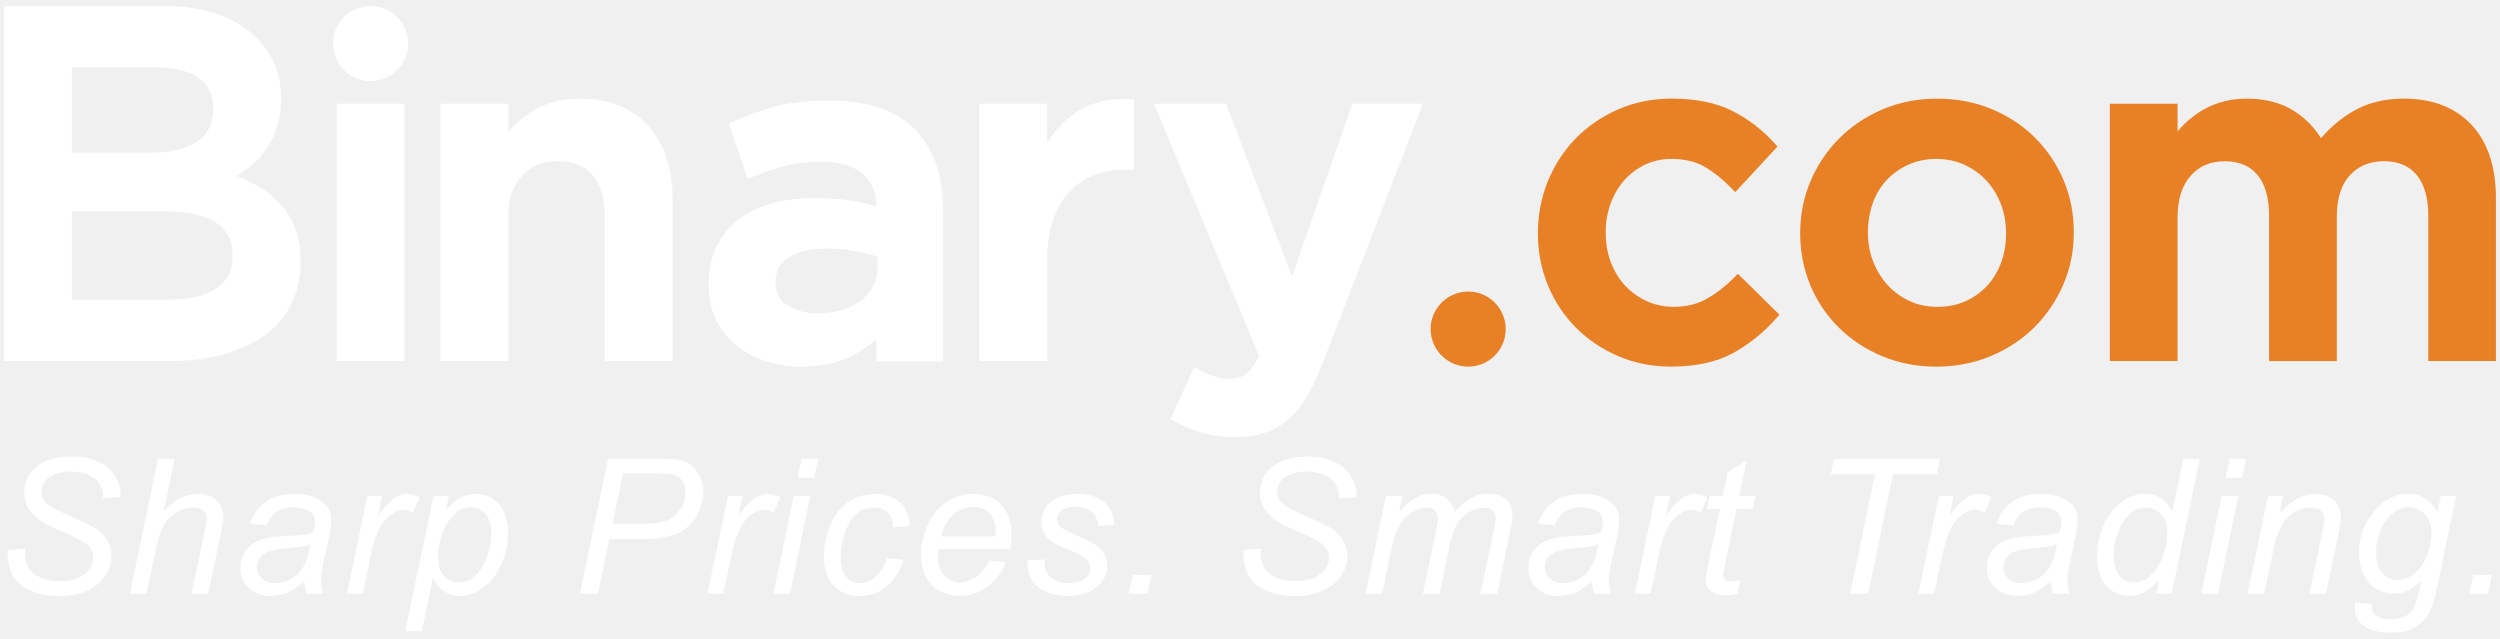
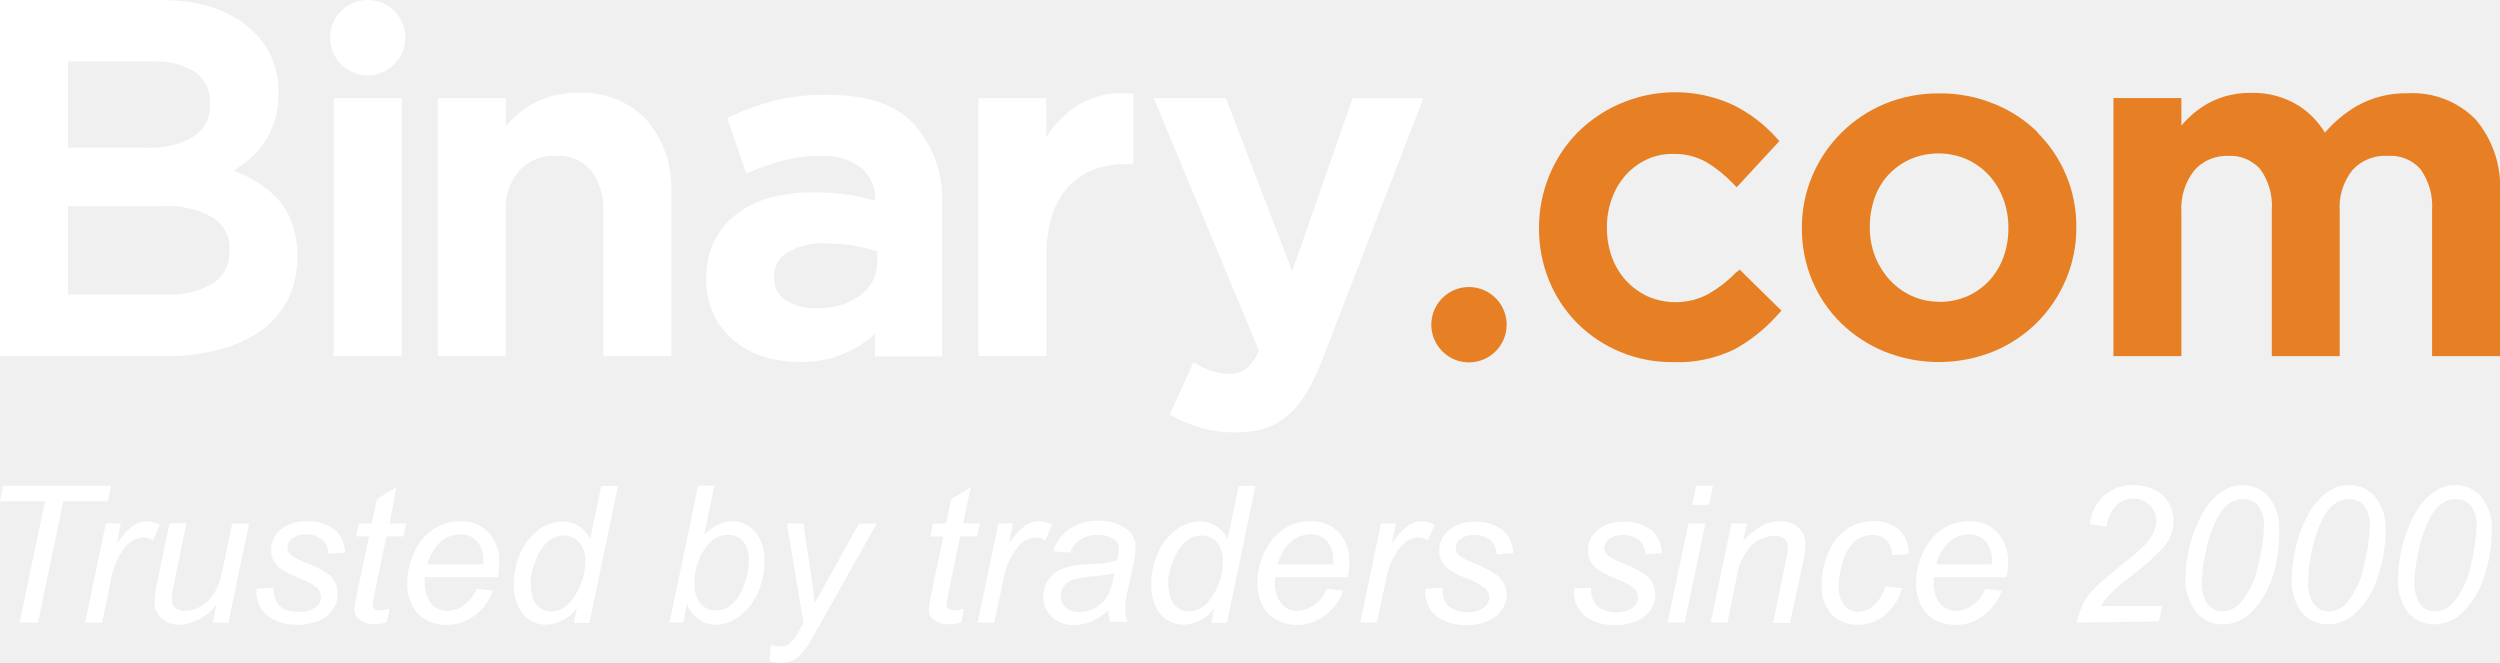
- <svg xmlns="http://www.w3.org/2000/svg" width="180" height="46" viewBox="0 0 180 46">
-   <path fill="#fff" d="M41.74 7.102c-.73 0-1.4.092-1.98.274-.575.178-1.115.425-1.603.738-.48.312-.915.67-1.277 1.063-.098.1-.19.207-.285.313V7.47h-4.877v18.523h4.877v-10.38c0-1.276.336-2.274.994-2.968.66-.696 1.508-1.035 2.58-1.035 1.095 0 1.91.324 2.49.99.586.672.887 1.664.887 2.945v10.447h4.88v-11.68c0-2.17-.59-3.93-1.745-5.23-1.16-1.313-2.825-1.98-4.943-1.98zM59.717 7.237c-1.486 0-2.773.14-3.828.413-1.048.275-2.088.645-3.086 1.098l-.324.148 1.354 3.985.386-.156c.783-.327 1.57-.592 2.33-.79.75-.194 1.623-.29 2.596-.29 1.3 0 2.308.294 2.984.88.63.544.955 1.31.99 2.34-.557-.16-1.13-.295-1.713-.398-.766-.135-1.71-.205-2.805-.205-1.06 0-2.057.122-2.97.366-.93.246-1.743.63-2.42 1.142-.686.516-1.228 1.173-1.61 1.952-.383.78-.576 1.703-.576 2.743v.067c0 .953.19 1.81.562 2.545.364.73.866 1.354 1.48 1.842.606.486 1.324.86 2.128 1.11.795.244 1.647.37 2.537.37 1.4 0 2.613-.262 3.604-.78.66-.35 1.247-.75 1.75-1.204v1.613H67.9V15.12c0-2.47-.682-4.422-2.027-5.8-1.344-1.384-3.414-2.083-6.156-2.083zm-.84 15.326c-.88 0-1.63-.204-2.224-.606-.545-.374-.815-.906-.815-1.626v-.067c0-.724.295-1.276.902-1.697.65-.444 1.58-.67 2.773-.67.756 0 1.485.065 2.16.192.57.11 1.082.244 1.516.394v.74c0 .496-.105.95-.308 1.35-.207.403-.51.758-.88 1.046-.392.295-.854.53-1.38.697-.53.164-1.118.248-1.746.248zM93.026 19.902L88.27 7.47h-5.182l7.555 18.13c-.29.637-.59 1.08-.893 1.308-.314.244-.71.36-1.21.36-.384 0-.755-.06-1.108-.17-.373-.114-.736-.27-1.096-.46l-.36-.192-1.702 3.733.32.17c.643.348 1.318.624 2.012.824.693.196 1.494.298 2.375.298.75 0 1.435-.096 2.032-.286.604-.195 1.17-.508 1.677-.928.5-.42.958-.966 1.36-1.628.39-.644.77-1.444 1.14-2.38l7.26-18.78h-5.077l-4.347 12.432z" />
-   <path fill="#E88126" d="M124.86 19.985c-.62.623-1.29 1.14-1.984 1.533-.662.38-1.455.572-2.346.572-.723 0-1.39-.14-1.988-.418-.596-.28-1.123-.662-1.56-1.135-.433-.477-.772-1.044-1.015-1.69-.238-.645-.357-1.348-.357-2.083v-.068c0-.71.12-1.396.357-2.047.242-.647.572-1.21.988-1.676.414-.462.914-.838 1.492-1.12.57-.27 1.2-.412 1.88-.412.956 0 1.765.19 2.407.566.674.396 1.314.912 1.918 1.532l.287.295 3.04-3.282-.24-.265c-.854-.95-1.875-1.725-3.02-2.305-1.158-.586-2.63-.883-4.36-.883-1.372 0-2.657.262-3.837.77-1.172.512-2.203 1.215-3.057 2.084-.855.872-1.535 1.914-2.016 3.086-.475 1.17-.72 2.426-.72 3.723v.07c0 1.3.245 2.547.72 3.71.482 1.163 1.16 2.188 2.016 3.05.86.86 1.88 1.55 3.043 2.047 1.16.502 2.448.756 3.815.756 1.78 0 3.285-.33 4.457-.972 1.152-.637 2.197-1.473 3.092-2.487l.252-.275-2.998-2.95-.268.273zM146.528 9.923c-.87-.874-1.924-1.57-3.12-2.067-1.188-.5-2.52-.754-3.93-.754-1.413 0-2.733.262-3.93.77-1.2.512-2.243 1.21-3.114 2.084-.873.87-1.566 1.9-2.066 3.06-.498 1.165-.754 2.427-.754 3.75v.07c0 1.3.248 2.548.732 3.71.492 1.162 1.182 2.19 2.06 3.05.868.86 1.915 1.55 3.112 2.05 1.193.498 2.504.752 3.893.752 1.41 0 2.745-.26 3.954-.772 1.207-.508 2.256-1.208 3.13-2.08.868-.872 1.565-1.9 2.065-3.063.503-1.163.753-2.414.753-3.717v-.068c0-1.32-.25-2.578-.736-3.73-.486-1.15-1.176-2.175-2.05-3.045zm-7.05 12.168c-.718 0-1.39-.138-1.99-.417s-1.136-.666-1.58-1.15c-.44-.49-.796-1.06-1.04-1.697-.25-.635-.377-1.326-.377-2.06v-.07c0-.712.118-1.402.345-2.052.227-.64.56-1.2.988-1.663.43-.463.957-.84 1.564-1.118.602-.278 1.28-.42 2.023-.42.744 0 1.426.142 2.027.42.61.278 1.14.66 1.584 1.138.44.475.794 1.045 1.038 1.69.248.648.375 1.345.375 2.075v.07c0 .71-.113 1.396-.342 2.036-.23.63-.56 1.193-.99 1.67-.433.47-.956.852-1.56 1.133-.605.28-1.297.418-2.06.418zM177.95 8.988c-1.166-1.25-2.81-1.887-4.87-1.887-1.41 0-2.645.31-3.68.92-.856.504-1.62 1.152-2.29 1.93-.477-.772-1.098-1.417-1.877-1.92-.938-.614-2.098-.93-3.443-.93-.7 0-1.357.093-1.938.275-.582.178-1.115.43-1.578.745-.457.31-.87.657-1.223 1.037-.093.098-.177.197-.265.296V7.47h-4.877v18.523h4.877V15.646c0-1.28.316-2.287.943-2.994.62-.7 1.422-1.04 2.45-1.04 1.024 0 1.794.316 2.345.968.563.66.848 1.648.848 2.935v10.48h4.878v-10.38c0-1.323.316-2.335.95-3.003.628-.676 1.425-1.002 2.444-1.002 1.02 0 1.793.317 2.342.97.56.66.85 1.66.85 2.966v10.447h4.87V14.277c.002-2.264-.586-4.043-1.754-5.29z" />
-   <g fill="#fff">
-     <path d="M24.24 7.47h4.88v18.523h-4.88z" />
-     <circle cx="26.68" cy="3.138" r="2.703" />
-   </g>
-   <path fill="#E88126" d="M108.41 23.696c0-1.494-1.21-2.703-2.696-2.703-1.496 0-2.71 1.21-2.71 2.703 0 1.488 1.214 2.7 2.71 2.7 1.486 0 2.697-1.21 2.697-2.7z" />
-   <path fill="#fff" d="M20.19 14.685c-.452-.493-1.005-.924-1.624-1.285-.388-.222-.813-.43-1.256-.62l-.273-.112.247-.16c.21-.136.424-.284.63-.447.456-.346.855-.756 1.19-1.215.334-.46.608-1 .816-1.605.21-.607.317-1.313.317-2.105v-.07c0-1.71-.593-3.167-1.762-4.333C16.962 1.208 14.7.438 11.765.438H.293v25.558h11.83c1.4 0 2.694-.152 3.85-.457 1.17-.305 2.184-.757 3.013-1.342.84-.597 1.497-1.35 1.958-2.24.454-.892.692-1.933.692-3.09v-.07c0-.886-.127-1.67-.378-2.34-.247-.678-.605-1.273-1.068-1.773zM5.175 10.832V4.853H11.23c1.357 0 2.403.262 3.104.787.687.513 1.02 1.212 1.02 2.14v.07c0 1.062-.38 1.826-1.165 2.34-.81.534-1.914.8-3.287.8H5.175v-.158zm11.578 7.57c0 1.06-.388 1.833-1.176 2.36-.807.54-1.95.814-3.385.814H5.175v-6.354h6.695c1.67 0 2.926.284 3.724.835.776.535 1.16 1.28 1.16 2.273v.072zM81.3 7.136c-1.653-.07-3.052.328-4.153 1.194-.684.53-1.273 1.182-1.756 1.943V7.47h-4.878v18.523h4.88v-7.14c0-1.122.138-2.114.42-2.96.27-.824.66-1.517 1.153-2.058.498-.538 1.094-.942 1.78-1.212.687-.27 1.462-.41 2.306-.41h.603V7.152l-.352-.014z" />
-   <g fill="#fff">
-     <path d="M.536 39.61l1.272-.118-.012.337c0 .375.08.717.255 1.03.174.31.458.55.854.72.397.173.873.256 1.418.256.78 0 1.373-.172 1.78-.51.41-.34.61-.73.61-1.167 0-.305-.104-.583-.32-.833-.224-.25-.824-.585-1.81-1.01-.77-.33-1.284-.583-1.564-.76-.435-.287-.76-.602-.968-.938-.206-.337-.31-.723-.31-1.157 0-.5.134-.946.408-1.348.278-.403.676-.71 1.204-.92.524-.213 1.12-.322 1.784-.322.788 0 1.455.135 1.998.4.54.265.936.617 1.18 1.058.25.444.373.865.373 1.267 0 .04-.004.106-.01.2l-1.25.096c0-.27-.024-.486-.073-.638-.09-.27-.23-.5-.41-.688-.186-.18-.445-.33-.763-.443-.323-.11-.688-.17-1.093-.17-.707 0-1.255.16-1.646.478-.306.243-.448.565-.448.965 0 .24.06.45.183.64.125.19.35.37.67.554.23.13.778.383 1.636.76.702.312 1.182.556 1.443.73.354.234.62.516.813.85.192.337.29.712.29 1.14 0 .522-.162 1.01-.483 1.452s-.763.786-1.322 1.027c-.57.246-1.217.365-1.944.365-1.1 0-1.996-.24-2.69-.72-.7-.48-1.046-1.34-1.05-2.586zM9.35 42.75l2.027-9.71h1.196l-.77 3.732c.442-.438.853-.745 1.24-.935.386-.187.78-.278 1.19-.278.58 0 1.03.15 1.354.457.324.308.488.712.488 1.214 0 .25-.075.704-.217 1.365l-.867 4.153h-1.197l.894-4.26c.13-.615.19-1.006.19-1.163 0-.228-.077-.418-.24-.563-.155-.146-.387-.22-.683-.22-.437 0-.848.113-1.24.343-.396.226-.703.54-.922.932-.226.396-.428 1.034-.615 1.912l-.63 3.02H9.35zM21.91 41.876c-.42.355-.818.62-1.204.783-.385.166-.792.248-1.23.248-.646 0-1.176-.19-1.57-.572-.396-.38-.595-.87-.595-1.467 0-.397.09-.744.27-1.046.182-.3.415-.542.713-.726.296-.185.654-.315 1.084-.395.27-.052.778-.097 1.533-.128.752-.03 1.292-.108 1.622-.237.088-.325.137-.597.137-.814 0-.277-.103-.495-.307-.655-.28-.222-.68-.334-1.22-.334-.5 0-.912.112-1.233.336-.323.222-.552.54-.697.95l-1.21-.107c.242-.696.637-1.23 1.172-1.603.537-.37 1.213-.553 2.027-.553.873 0 1.558.204 2.068.618.388.31.582.712.582 1.207 0 .375-.056.81-.164 1.306l-.392 1.748c-.126.555-.184 1.008-.184 1.357 0 .22.046.537.145.953h-1.213c-.067-.23-.113-.518-.134-.872zm.442-2.688c-.17.065-.35.117-.538.15-.196.036-.518.074-.966.113-.7.06-1.188.142-1.48.235-.283.097-.5.25-.65.454-.14.206-.214.437-.214.687 0 .338.112.612.346.83.235.215.564.322.99.322.4 0 .777-.105 1.147-.314.364-.21.656-.502.87-.88.21-.372.374-.907.495-1.598zM24.977 42.75l1.474-7.037h1.06l-.3 1.44c.362-.543.718-.944 1.064-1.208.346-.257.698-.386 1.063-.386.24 0 .534.083.88.253l-.49 1.116c-.21-.152-.434-.228-.68-.228-.422 0-.854.233-1.292.702-.44.47-.788 1.308-1.042 2.523l-.592 2.82h-1.143zM29.18 45.444l2.03-9.73h1.104l-.203.983c.412-.43.78-.727 1.1-.893.327-.163.67-.245 1.034-.245.668 0 1.226.242 1.668.728.438.49.663 1.187.663 2.097 0 .73-.125 1.4-.365 2-.243.605-.545 1.092-.894 1.455-.357.367-.715.638-1.072.81-.365.17-.737.258-1.112.258-.843 0-1.5-.43-1.964-1.285l-.792 3.82H29.18zm2.368-5.57c0 .526.04.89.11 1.093.113.29.296.52.548.697.247.177.538.263.87.263.69 0 1.248-.388 1.672-1.16.422-.775.632-1.566.632-2.373 0-.6-.14-1.06-.424-1.384-.285-.327-.64-.485-1.064-.485-.304 0-.59.08-.85.24-.26.163-.5.404-.724.723-.226.32-.403.71-.553 1.18-.146.457-.217.865-.217 1.207zM41.75 42.75l2.032-9.71h4.054c.703 0 1.23.082 1.584.242.35.162.64.438.868.827.23.39.345.827.345 1.313 0 .404-.08.812-.245 1.227-.162.416-.37.758-.617 1.027-.25.27-.503.472-.76.608-.253.136-.526.24-.817.305-.63.146-1.255.217-1.888.217h-2.433l-.823 3.94h-1.3zm2.353-5.04h2.138c.835 0 1.445-.09 1.833-.27.386-.18.698-.45.932-.814.232-.37.353-.76.353-1.168 0-.318-.064-.578-.188-.78-.123-.197-.296-.347-.52-.44-.228-.097-.66-.143-1.3-.143h-2.493l-.754 3.614zM50.936 42.75l1.474-7.037h1.058l-.3 1.44c.365-.543.72-.944 1.067-1.208.342-.257.697-.386 1.063-.386.235 0 .53.083.88.253l-.492 1.116c-.208-.152-.437-.228-.68-.228-.422 0-.852.233-1.29.702-.44.47-.788 1.308-1.038 2.523l-.604 2.82h-1.138zM55.676 42.75l1.477-7.037h1.19L56.88 42.75h-1.204zm1.75-8.354l.285-1.356h1.196l-.285 1.356h-1.193zM63.863 40.186l1.2.128c-.304.878-.73 1.527-1.28 1.956-.557.427-1.19.64-1.894.64-.765 0-1.38-.248-1.857-.742-.48-.497-.713-1.186-.713-2.074 0-.766.15-1.52.453-2.264.307-.743.748-1.308 1.314-1.693.568-.384 1.21-.576 1.943-.576.752 0 1.355.212 1.79.64.448.425.665.987.665 1.69l-1.177.076c-.007-.445-.138-.79-.39-1.044-.256-.25-.585-.377-1.003-.377-.48 0-.9.153-1.248.46-.356.3-.634.766-.837 1.384-.202.62-.303 1.217-.303 1.79 0 .604.137 1.05.402 1.354.26.3.586.447.98.447.385 0 .757-.145 1.112-.44.36-.297.638-.75.84-1.354zM71.23 40.36l1.166.116c-.17.58-.557 1.13-1.156 1.65-.604.522-1.324.78-2.158.78-.52 0-.998-.12-1.436-.36-.432-.24-.764-.59-.988-1.05-.23-.46-.348-.98-.348-1.568 0-.77.184-1.516.537-2.236.355-.722.816-1.256 1.38-1.61.563-.35 1.175-.522 1.833-.522.842 0 1.506.257 2.008.78.504.52.758 1.23.758 2.132 0 .343-.033.696-.092 1.062h-5.182c-.02.136-.025.256-.025.367 0 .66.148 1.162.455 1.51.3.344.668.518 1.104.518.416 0 .818-.133 1.215-.402.4-.27.706-.66.93-1.167zm-3.486-1.742h3.947c.003-.124.01-.214.01-.264 0-.604-.15-1.063-.452-1.384-.303-.32-.686-.48-1.16-.48-.51 0-.977.178-1.402.53-.418.354-.735.885-.942 1.598zM73.988 40.344l1.2-.07c0 .344.052.638.155.88.11.244.303.44.588.6.284.15.618.227.995.227.533 0 .934-.103 1.197-.314.264-.213.395-.463.395-.75 0-.206-.082-.403-.236-.59-.165-.185-.563-.41-1.194-.684-.633-.272-1.037-.463-1.22-.573-.294-.182-.51-.397-.667-.64-.15-.246-.226-.528-.226-.846 0-.554.22-1.033.662-1.43.443-.395 1.06-.594 1.857-.594.88 0 1.55.203 2.014.61.465.407.703.946.72 1.615l-1.175.077c-.014-.426-.166-.76-.447-1.006-.283-.248-.686-.373-1.2-.373-.415 0-.74.094-.966.29-.23.183-.345.39-.345.612s.1.412.3.58c.13.117.472.29 1.024.532.917.397 1.493.71 1.733.94.38.367.57.813.57 1.34 0 .347-.107.687-.322 1.024-.21.337-.54.606-.98.806-.44.202-.954.3-1.55.3-.813 0-1.506-.198-2.074-.6-.57-.403-.84-1.057-.808-1.962zM81.258 42.75l.29-1.358h1.356l-.297 1.357h-1.35zM89.512 39.61l1.27-.118-.015.337c0 .375.086.717.256 1.03.175.31.46.55.854.72.4.173.873.256 1.424.256.774 0 1.368-.172 1.772-.51.412-.34.615-.73.615-1.167 0-.305-.105-.583-.322-.833-.22-.25-.824-.585-1.807-1.01-.77-.33-1.285-.583-1.566-.76-.434-.287-.762-.602-.97-.938-.203-.337-.307-.723-.307-1.157 0-.5.137-.946.407-1.348.277-.403.676-.71 1.205-.92.527-.213 1.12-.322 1.785-.322.787 0 1.455.135 1.996.4.55.265.94.617 1.182 1.058.248.444.37.865.37 1.267 0 .04-.005.106-.007.2l-1.252.096c0-.27-.02-.486-.07-.638-.09-.27-.226-.5-.413-.688-.186-.18-.44-.33-.76-.443-.326-.11-.69-.17-1.094-.17-.705 0-1.256.16-1.648.478-.3.243-.45.565-.45.965 0 .24.064.45.19.64.122.19.347.37.667.554.223.13.773.383 1.633.76.7.312 1.18.556 1.44.73.358.234.63.516.82.85.188.337.284.712.284 1.14 0 .522-.167 1.01-.48 1.452-.322.443-.764.786-1.33 1.027-.563.246-1.213.365-1.94.365-1.097 0-1.995-.24-2.693-.72-.692-.48-1.04-1.34-1.045-2.586zM98.317 42.75l1.47-7.037h1.198l-.246 1.16c.446-.498.847-.84 1.198-1.032.35-.185.732-.28 1.14-.28.44 0 .808.113 1.097.345.293.23.488.558.582.97.357-.438.732-.77 1.13-.987.394-.22.812-.327 1.247-.327.59 0 1.03.138 1.32.415.293.276.438.67.438 1.17 0 .22-.05.578-.15 1.076l-.947 4.53h-1.2l.968-4.65c.086-.377.127-.648.127-.813 0-.23-.072-.41-.217-.545-.148-.13-.352-.196-.617-.196-.354 0-.72.106-1.09.325-.38.215-.664.503-.865.85-.204.352-.39.894-.54 1.62l-.715 3.41h-1.2l.993-4.75c.068-.322.102-.55.102-.688 0-.23-.07-.413-.213-.557-.146-.142-.328-.212-.56-.212-.34 0-.696.106-1.067.325-.373.214-.678.518-.91.903-.236.387-.434.94-.578 1.653l-.695 3.324h-1.2zM114.636 41.876c-.416.355-.818.62-1.195.783-.386.166-.796.248-1.237.248-.646 0-1.172-.19-1.566-.572-.4-.38-.594-.87-.594-1.467 0-.397.088-.744.266-1.046.175-.3.413-.542.714-.726.29-.185.656-.315 1.084-.395.266-.052.777-.097 1.53-.128.755-.03 1.296-.108 1.624-.237.092-.325.14-.597.14-.814 0-.277-.105-.495-.308-.655-.277-.222-.686-.334-1.22-.334-.5 0-.913.112-1.235.336-.32.222-.554.54-.698.95l-1.21-.107c.247-.696.634-1.23 1.177-1.603.532-.37 1.21-.553 2.026-.553.87 0 1.557.204 2.064.618.39.31.582.712.582 1.207 0 .375-.055.81-.162 1.306l-.39 1.748c-.13.555-.19 1.008-.19 1.357 0 .22.05.537.146.953h-1.21c-.068-.23-.115-.518-.14-.872zm.443-2.688c-.17.065-.353.117-.542.15-.19.036-.512.074-.957.113-.7.06-1.196.142-1.48.235-.288.097-.5.25-.65.454-.147.206-.218.437-.218.687 0 .338.117.612.35.83.23.215.56.322.992.322.393 0 .777-.105 1.14-.314.37-.21.66-.502.87-.88.214-.372.37-.907.495-1.598zM117.71 42.75l1.47-7.037h1.058l-.3 1.44c.364-.543.72-.944 1.065-1.208.344-.257.7-.386 1.064-.386.236 0 .525.083.88.253l-.493 1.116c-.205-.152-.432-.228-.678-.228-.426 0-.852.233-1.297.702-.44.47-.784 1.308-1.036 2.523l-.598 2.82h-1.136zM125.3 41.776l-.2.98c-.286.073-.567.11-.837.11-.475 0-.854-.114-1.137-.352-.215-.177-.316-.414-.316-.72 0-.154.057-.51.17-1.066l.854-4.085h-.943l.19-.932h.947l.363-1.724 1.37-.83-.536 2.555h1.182l-.203.933h-1.17l-.816 3.884c-.102.496-.146.794-.146.89 0 .143.04.25.12.325.076.073.215.112.398.112.265 0 .5-.024.712-.078zM133.204 42.75L135 34.145h-3.185l.23-1.106h7.642l-.234 1.106H136.3l-1.794 8.603h-1.302zM138.124 42.75l1.47-7.037h1.056l-.295 1.44c.365-.543.72-.944 1.063-1.208.348-.257.7-.386 1.068-.386.234 0 .53.083.88.253l-.493 1.116c-.207-.152-.436-.228-.686-.228-.418 0-.846.233-1.287.702s-.787 1.308-1.04 2.523l-.595 2.82h-1.14zM147.653 41.876c-.414.355-.818.62-1.197.783-.387.166-.797.248-1.23.248-.65 0-1.177-.19-1.57-.572-.4-.38-.597-.87-.597-1.467 0-.397.09-.744.265-1.046.182-.3.414-.542.713-.726.295-.185.658-.315 1.088-.395.268-.052.78-.097 1.53-.128.757-.03 1.294-.108 1.62-.237.094-.325.14-.597.14-.814 0-.277-.104-.495-.306-.655-.28-.222-.686-.334-1.217-.334-.504 0-.914.112-1.236.336-.322.222-.55.54-.7.95l-1.212-.107c.248-.696.64-1.23 1.178-1.603.535-.37 1.213-.553 2.027-.553.87 0 1.56.204 2.066.618.39.31.582.712.582 1.207 0 .375-.053.81-.164 1.306l-.393 1.748c-.116.555-.187 1.008-.187 1.357 0 .22.05.537.148.953h-1.208c-.066-.23-.107-.518-.14-.872zm.444-2.688c-.166.065-.348.117-.54.15-.19.036-.51.074-.96.113-.7.06-1.193.142-1.475.235-.293.097-.51.25-.654.454-.145.206-.215.437-.215.687 0 .338.115.612.346.83.23.215.558.322.985.322.402 0 .78-.105 1.146-.314.372-.21.657-.502.874-.88.206-.372.37-.907.493-1.598zM155.47 41.73c-.686.784-1.4 1.178-2.146 1.178-.664 0-1.223-.244-1.666-.738-.445-.492-.666-1.208-.666-2.14 0-.86.176-1.643.525-2.35.354-.71.793-1.24 1.322-1.593.52-.354 1.052-.528 1.58-.528.876 0 1.536.416 1.98 1.26l.796-3.78h1.193l-2.026 9.71h-1.107l.213-1.02zm-3.283-1.926c0 .49.045.875.143 1.157.098.284.266.52.496.707.236.188.512.278.844.278.54 0 1.035-.28 1.475-.846.59-.75.89-1.68.89-2.783 0-.555-.145-.988-.44-1.303-.295-.313-.656-.47-1.1-.47-.285 0-.547.063-.787.19-.232.13-.47.344-.7.653-.23.307-.427.696-.585 1.168-.16.475-.236.89-.236 1.25zM158.493 42.75l1.47-7.037h1.198l-1.468 7.036h-1.2zm1.75-8.354l.285-1.356h1.19l-.282 1.356h-1.193zM161.825 42.75l1.473-7.037h1.084l-.256 1.23c.47-.48.912-.835 1.322-1.054.404-.223.83-.33 1.26-.33.564 0 1.01.152 1.342.462.322.31.482.718.482 1.237 0 .26-.055.67-.17 1.23l-.896 4.258h-1.195l.933-4.456c.09-.433.14-.755.14-.96 0-.234-.08-.425-.245-.57-.16-.146-.39-.22-.697-.22-.612 0-1.157.223-1.64.666-.475.44-.83 1.195-1.057 2.27l-.68 3.27h-1.198zM169.573 43.383l1.215.116c-.014.273.02.478.096.615s.19.24.355.315c.214.1.5.146.843.146.727 0 1.244-.187 1.566-.56.204-.253.394-.804.573-1.646l.117-.568c-.62.632-1.287.946-1.982.946-.715 0-1.31-.262-1.787-.784-.48-.522-.718-1.267-.718-2.222 0-.79.188-1.517.566-2.18.373-.66.824-1.162 1.346-1.5.52-.337 1.057-.504 1.607-.504.927 0 1.634.434 2.134 1.31l.236-1.156h1.102l-1.418 6.79c-.154.748-.355 1.328-.61 1.748-.25.414-.593.74-1.042.97-.45.228-.97.344-1.56.344-.563 0-1.05-.07-1.462-.22-.404-.144-.71-.357-.91-.642-.2-.277-.3-.6-.3-.96 0-.11.012-.227.033-.36zm1.5-3.747c0 .482.04.845.14 1.088.128.338.317.6.56.775.25.18.518.27.82.27.393 0 .785-.14 1.174-.414.39-.278.7-.705.943-1.28.238-.58.36-1.135.36-1.657 0-.58-.157-1.04-.483-1.383-.316-.342-.71-.513-1.184-.513-.293 0-.576.078-.852.236-.267.153-.528.394-.765.715-.232.318-.414.702-.533 1.146-.122.45-.18.787-.18 1.016zM177.786 42.75l.285-1.358h1.356l-.29 1.357h-1.35z" />
-   </g>
+ <svg xmlns="http://www.w3.org/2000/svg" width="192.48" height="51.03" viewBox="0 0 192.48 51.03">
+   <path fill="#fff" d="M44.46,7.15a7.15,7.15,0,0,0-2.12.29,7.06,7.06,0,0,0-1.72.79,7.18,7.18,0,0,0-1.37,1.14l-.3.33V7.55H33.71V27.42h5.23V16.29A4.46,4.46,0,0,1,40,13.1,3.61,3.61,0,0,1,42.78,12a3.31,3.31,0,0,1,2.67,1.06,4.69,4.69,0,0,1,1,3.16V27.42h5.24V14.89a8.16,8.16,0,0,0-1.87-5.61A6.74,6.74,0,0,0,44.46,7.15Z" />
+   <path fill="#fff" d="M63.75,7.3a16.55,16.55,0,0,0-4.11.44,20.87,20.87,0,0,0-3.31,1.18L56,9.08l1.45,4.28.41-.17a19.25,19.25,0,0,1,2.5-.85A11.25,11.25,0,0,1,63.14,12a4.78,4.78,0,0,1,3.2.95,3.25,3.25,0,0,1,1.06,2.51,18.61,18.61,0,0,0-1.84-.43,17.45,17.45,0,0,0-3-.22,12.37,12.37,0,0,0-3.18.39,7.41,7.41,0,0,0-2.6,1.23A5.81,5.81,0,0,0,55,18.54a6.63,6.63,0,0,0-.62,2.94v.07a6,6,0,0,0,.6,2.73,5.84,5.84,0,0,0,1.59,2,6.83,6.83,0,0,0,2.28,1.19,9.26,9.26,0,0,0,2.72.4A8.29,8.29,0,0,0,65.49,27a9.17,9.17,0,0,0,1.88-1.29v1.73h5.16V15.76a8.56,8.56,0,0,0-2.18-6.22C68.91,8,66.69,7.3,63.75,7.3Zm-.9,16.44a4.18,4.18,0,0,1-2.39-.65,2,2,0,0,1-.87-1.74v-.07a2.08,2.08,0,0,1,1-1.82,5.25,5.25,0,0,1,3-.72,12.61,12.61,0,0,1,2.32.2,12,12,0,0,1,1.63.42v.79a3.18,3.18,0,0,1-.33,1.45,3.42,3.42,0,0,1-.95,1.12,5,5,0,0,1-1.48.75A6.35,6.35,0,0,1,62.85,23.74Z" />
+   <path fill="#fff" d="M99.49,20.89,94.38,7.55H88.82L96.93,27a3.7,3.7,0,0,1-1,1.4,2.06,2.06,0,0,1-1.3.39,4.06,4.06,0,0,1-1.19-.18,7,7,0,0,1-1.17-.49l-.39-.21-1.82,4,.34.18a10.82,10.82,0,0,0,2.15.88,9.42,9.42,0,0,0,2.55.32A7.27,7.27,0,0,0,97.32,33a5.48,5.48,0,0,0,1.8-1,7,7,0,0,0,1.46-1.74,16.78,16.78,0,0,0,1.22-2.55l7.79-20.15h-5.45Z" />
+   <path fill="#e78024" d="M133.64,21a10,10,0,0,1-2.13,1.65,5.38,5.38,0,0,1-4.65.17,5.3,5.3,0,0,1-1.67-1.22,5.48,5.48,0,0,1-1.09-1.81,6.47,6.47,0,0,1-.38-2.23v-.07a6.31,6.31,0,0,1,.38-2.2,5.61,5.61,0,0,1,1.06-1.8,5.14,5.14,0,0,1,1.6-1.2,4.62,4.62,0,0,1,2-.44,5.06,5.06,0,0,1,2.58.61,9.86,9.86,0,0,1,2.06,1.64l.31.32L137,10.86l-.26-.28a11.06,11.06,0,0,0-3.24-2.47,10.67,10.67,0,0,0-12.07,2.12,10.27,10.27,0,0,0-2.16,3.31,10.56,10.56,0,0,0-.78,4v.07a10.47,10.47,0,0,0,.78,4,10.09,10.09,0,0,0,2.16,3.27,10.29,10.29,0,0,0,7.36,3,9.92,9.92,0,0,0,4.78-1,12.46,12.46,0,0,0,3.32-2.67l.27-.29-3.22-3.16Z" />
+   <path fill="#e78024" d="M156.88,10.18A10.2,10.2,0,0,0,153.54,8a10.84,10.84,0,0,0-4.22-.81A10.7,10.7,0,0,0,145.1,8a10.37,10.37,0,0,0-5.56,5.52,10.12,10.12,0,0,0-.81,4v.07a10.32,10.32,0,0,0,.79,4,10,10,0,0,0,2.21,3.27,10.49,10.49,0,0,0,3.34,2.2,11.24,11.24,0,0,0,8.41,0,10.28,10.28,0,0,0,5.57-5.52,10,10,0,0,0,.81-4v-.07a10.12,10.12,0,0,0-3-7.27Zm-7.56,13.05a5.06,5.06,0,0,1-2.14-.45,5.39,5.39,0,0,1-1.7-1.24,6,6,0,0,1-1.12-1.82,6.08,6.08,0,0,1-.4-2.21v-.07a6.63,6.63,0,0,1,.37-2.2,5.14,5.14,0,0,1,1.06-1.78,5.26,5.26,0,0,1,1.68-1.2,5.5,5.5,0,0,1,4.35,0,5.31,5.31,0,0,1,1.7,1.22,5.57,5.57,0,0,1,1.11,1.81,6.23,6.23,0,0,1,.4,2.23v.07a6.44,6.44,0,0,1-.37,2.18,5.49,5.49,0,0,1-1.06,1.79,5.32,5.32,0,0,1-1.67,1.22A5.26,5.26,0,0,1,149.32,23.24Z" />
+   <path fill="#e78024" d="M190.59,9.18a6.83,6.83,0,0,0-5.22-2,7.68,7.68,0,0,0-3.95,1A9.81,9.81,0,0,0,179,10.21a6.43,6.43,0,0,0-2-2.06,6.6,6.6,0,0,0-3.69-1,7,7,0,0,0-2.08.29,6.26,6.26,0,0,0-1.69.8,7.54,7.54,0,0,0-1.31,1.11l-.28.32V7.55h-5.23V27.42h5.23V16.32a4.7,4.7,0,0,1,1-3.21A3.32,3.32,0,0,1,171.53,12,3.09,3.09,0,0,1,174,13a4.75,4.75,0,0,1,.91,3.15V27.42h5.23V16.29a4.56,4.56,0,0,1,1-3.22A3.39,3.39,0,0,1,183.83,12a3.09,3.09,0,0,1,2.51,1,4.86,4.86,0,0,1,.91,3.19V27.42h5.23V14.85A8,8,0,0,0,190.59,9.18Z" />
+   <rect fill="#fff" x="25.69" y="7.55" width="5.24" height="19.87" />
+   <path fill="#fff" d="M31.21,2.9a2.9,2.9,0,1,0-2.9,2.9A2.9,2.9,0,0,0,31.21,2.9Z" />
+   <path fill="#e78024" d="M116,25a2.9,2.9,0,1,0-2.89,2.9A2.9,2.9,0,0,0,116,25Z" />
+   <path fill="#fff" d="M21.35,15.29a7.49,7.49,0,0,0-1.74-1.38,13.76,13.76,0,0,0-1.35-.66L18,13.12l.27-.17c.23-.14.45-.31.67-.48a6.26,6.26,0,0,0,1.28-1.31,6.51,6.51,0,0,0,.88-1.72,6.92,6.92,0,0,0,.34-2.26V7.11a6.33,6.33,0,0,0-1.89-4.65C17.88.83,15.46,0,12.31,0H0V27.42H12.69a16.26,16.26,0,0,0,4.13-.49,9.88,9.88,0,0,0,3.23-1.44,6.73,6.73,0,0,0,2.1-2.4,7.27,7.27,0,0,0,.74-3.32V19.7a7.15,7.15,0,0,0-.4-2.51A5.58,5.58,0,0,0,21.35,15.29ZM5.24,11.16V4.74h6.5a5.52,5.52,0,0,1,3.33.84,2.67,2.67,0,0,1,1.09,2.29V8a2.76,2.76,0,0,1-1.25,2.51,6.33,6.33,0,0,1-3.52.86H5.24Zm12.42,8.12a2.82,2.82,0,0,1-1.26,2.53,6.52,6.52,0,0,1-3.63.87H5.24V15.87h7.19a7.14,7.14,0,0,1,4,.9,2.77,2.77,0,0,1,1.25,2.44Z" />
+   <path fill="#fff" d="M86.9,7.19a6.53,6.53,0,0,0-4.46,1.28,8.18,8.18,0,0,0-1.88,2.08v-3H75.33V27.42h5.24V19.76A10.11,10.11,0,0,1,81,16.59a6.05,6.05,0,0,1,1.24-2.21,5.16,5.16,0,0,1,1.91-1.3,6.72,6.72,0,0,1,2.48-.44h.64V7.21Z" />
+   <path fill="#fff" d="M1.51,47.93,3.46,38.6H0l.25-1.2H8.54l-.25,1.2H4.87L2.92,47.93Z" />
+   <path fill="#fff" d="M6.55,47.93l1.6-7.63H9.3L9,41.86a5.31,5.31,0,0,1,1.15-1.31,1.9,1.9,0,0,1,1.15-.42,2.26,2.26,0,0,1,1,.28l-.53,1.21a1.24,1.24,0,0,0-.74-.24,2,2,0,0,0-1.4.76,5.79,5.79,0,0,0-1.13,2.74l-.65,3.06Z" />
+   <path fill="#fff" d="M16.67,46.55a3.84,3.84,0,0,1-2.81,1.55,2,2,0,0,1-1.43-.51,1.63,1.63,0,0,1-.54-1.24,9.47,9.47,0,0,1,.24-1.65l.92-4.41h1.3l-1,4.88a4.92,4.92,0,0,0-.13.95.87.87,0,0,0,.26.67,1.11,1.11,0,0,0,.77.24,2.32,2.32,0,0,0,1.07-.27,2.84,2.84,0,0,0,.9-.72A3.76,3.76,0,0,0,16.82,45a9.51,9.51,0,0,0,.37-1.39l.69-3.3h1.3l-1.6,7.63h-1.2Z" />
+   <path fill="#fff" d="M19.76,45.32l1.3-.08a2.38,2.38,0,0,0,.17,1,1.37,1.37,0,0,0,.64.65A2.23,2.23,0,0,0,23,47.1a2,2,0,0,0,1.29-.34,1,1,0,0,0,.43-.81,1,1,0,0,0-.26-.64,4.09,4.09,0,0,0-1.3-.74,12.35,12.35,0,0,1-1.32-.62,2.13,2.13,0,0,1-.73-.69,1.72,1.72,0,0,1-.24-.92,2,2,0,0,1,.72-1.55,2.9,2.9,0,0,1,2-.65,3.2,3.2,0,0,1,2.19.66,2.31,2.31,0,0,1,.78,1.75l-1.27.09a1.46,1.46,0,0,0-.49-1.09,1.91,1.91,0,0,0-1.3-.4,1.6,1.6,0,0,0-1,.31.87.87,0,0,0-.37.67.81.81,0,0,0,.32.63,5.41,5.41,0,0,0,1.11.57,7.49,7.49,0,0,1,1.88,1A1.94,1.94,0,0,1,26,45.79a2,2,0,0,1-.35,1.11,2.4,2.4,0,0,1-1.06.87,4,4,0,0,1-1.69.33,3.8,3.8,0,0,1-2.25-.65A2.32,2.32,0,0,1,19.76,45.32Z" />
+   <path fill="#fff" d="M30,46.87l-.22,1.06a3.57,3.57,0,0,1-.91.12,1.88,1.88,0,0,1-1.24-.38,1,1,0,0,1-.34-.78,7.86,7.86,0,0,1,.19-1.16l.93-4.43h-1l.21-1h1l.4-1.88,1.49-.9L30,40.3h1.28l-.22,1H29.75l-.88,4.22a7.9,7.9,0,0,0-.17,1,.45.45,0,0,0,.13.35.63.63,0,0,0,.43.12A3.12,3.12,0,0,0,30,46.87Z" />
+   <path fill="#fff" d="M36.69,45.34l1.26.13a3.83,3.83,0,0,1-1.25,1.79,3.46,3.46,0,0,1-2.34.85,3.16,3.16,0,0,1-1.56-.39,2.57,2.57,0,0,1-1.08-1.14,3.79,3.79,0,0,1-.37-1.7,5.43,5.43,0,0,1,.58-2.43,4.13,4.13,0,0,1,1.5-1.75,3.7,3.7,0,0,1,2-.57,2.89,2.89,0,0,1,2.18.85,3.2,3.2,0,0,1,.82,2.31,6.83,6.83,0,0,1-.1,1.15H32.71a3.17,3.17,0,0,0,0,.4,2.42,2.42,0,0,0,.49,1.63,1.54,1.54,0,0,0,1.2.56,2.32,2.32,0,0,0,1.32-.44A2.85,2.85,0,0,0,36.69,45.34Zm-3.78-1.89H37.2q0-.2,0-.29a2.11,2.11,0,0,0-.49-1.5,1.65,1.65,0,0,0-1.26-.52,2.31,2.31,0,0,0-1.52.57A3.45,3.45,0,0,0,32.91,43.45Z" />
+   <path fill="#fff" d="M44.42,46.82a3.14,3.14,0,0,1-2.33,1.28,2.33,2.33,0,0,1-1.81-.8A3.36,3.36,0,0,1,39.56,45a5.66,5.66,0,0,1,.57-2.55,4.32,4.32,0,0,1,1.43-1.73,3.07,3.07,0,0,1,1.72-.57,2.31,2.31,0,0,1,2.15,1.37l.86-4.1h1.29l-2.2,10.54h-1.2Zm-3.56-2.09A4,4,0,0,0,41,46a1.65,1.65,0,0,0,.54.77,1.41,1.41,0,0,0,.91.31,2,2,0,0,0,1.6-.92,4.72,4.72,0,0,0,1-3,2,2,0,0,0-.47-1.42,1.56,1.56,0,0,0-1.19-.51,1.76,1.76,0,0,0-.85.21,2.49,2.49,0,0,0-.76.71,4.45,4.45,0,0,0-.64,1.27A4.32,4.32,0,0,0,40.85,44.73Z" />
+   <path fill="#fff" d="M51.55,47.93l2.2-10.54H55l-.78,3.77a4.61,4.61,0,0,1,1.12-.8,2.46,2.46,0,0,1,1-.23,2.3,2.3,0,0,1,1.79.8,3.37,3.37,0,0,1,.72,2.32,5.7,5.7,0,0,1-.29,1.85,5.15,5.15,0,0,1-.71,1.41,4.46,4.46,0,0,1-.88.91,3.48,3.48,0,0,1-.93.51,2.72,2.72,0,0,1-.91.17,2.27,2.27,0,0,1-1.33-.4,2.58,2.58,0,0,1-.9-1.22l-.3,1.44Zm1.93-3.13V45a2.13,2.13,0,0,0,.47,1.49A1.51,1.51,0,0,0,55.1,47a1.91,1.91,0,0,0,1.25-.48,3.41,3.41,0,0,0,.94-1.49,5.53,5.53,0,0,0,.37-1.87,2.2,2.2,0,0,0-.46-1.49A1.46,1.46,0,0,0,56,41.18a1.87,1.87,0,0,0-1.29.54,4.06,4.06,0,0,0-1,1.67A4.43,4.43,0,0,0,53.47,44.8Z" />
+   <path fill="#fff" d="M59.25,50.88l.08-1.22a2.85,2.85,0,0,0,.78.11,1.05,1.05,0,0,0,.64-.18,3,3,0,0,0,.69-.89l.42-.75L60.58,40.3h1.28l.57,3.86q.17,1.14.29,2.29l3.41-6.14H67.5l-4.87,8.65a5.53,5.53,0,0,1-1.25,1.67,2,2,0,0,1-1.26.41A2.66,2.66,0,0,1,59.25,50.88Z" />
+   <path fill="#fff" d="M74.22,46.87,74,47.94a3.57,3.57,0,0,1-.91.12,1.88,1.88,0,0,1-1.24-.38,1,1,0,0,1-.34-.78,7.86,7.86,0,0,1,.19-1.16l.93-4.43h-1l.21-1h1l.4-1.88,1.49-.9-.58,2.77h1.28l-.22,1H73.93l-.88,4.22a7.9,7.9,0,0,0-.17,1,.45.45,0,0,0,.13.35.63.63,0,0,0,.43.12A3.12,3.12,0,0,0,74.22,46.87Z" />
+   <path fill="#fff" d="M75.27,47.93l1.6-7.63H78l-.32,1.56a5.31,5.31,0,0,1,1.15-1.31A1.9,1.9,0,0,1,80,40.13a2.26,2.26,0,0,1,1,.28l-.53,1.21a1.24,1.24,0,0,0-.74-.24,2,2,0,0,0-1.4.76,5.79,5.79,0,0,0-1.13,2.74l-.65,3.06Z" />
+   <path fill="#fff" d="M85.32,47a5.17,5.17,0,0,1-1.3.85,3.34,3.34,0,0,1-1.34.27,2.35,2.35,0,0,1-1.7-.62,2.11,2.11,0,0,1-.65-1.59,2.18,2.18,0,0,1,.29-1.13,2.28,2.28,0,0,1,.77-.79,3.4,3.4,0,0,1,1.18-.43,13.16,13.16,0,0,1,1.66-.14A6,6,0,0,0,86,43.14a3.36,3.36,0,0,0,.15-.88.85.85,0,0,0-.33-.71,2.09,2.09,0,0,0-1.32-.36,2.29,2.29,0,0,0-1.34.36,2,2,0,0,0-.76,1l-1.32-.11a3.43,3.43,0,0,1,1.28-1.74,3.79,3.79,0,0,1,2.2-.6,3.44,3.44,0,0,1,2.24.68,1.59,1.59,0,0,1,.63,1.31,6.6,6.6,0,0,1-.18,1.42l-.42,1.9a7.11,7.11,0,0,0-.2,1.47,4.93,4.93,0,0,0,.16,1H85.47A4.8,4.8,0,0,1,85.32,47Zm.48-2.92a3.14,3.14,0,0,1-.59.17q-.31.06-1,.12a8,8,0,0,0-1.6.26,1.34,1.34,0,0,0-.7.49,1.27,1.27,0,0,0-.24.75,1.17,1.17,0,0,0,.38.9,1.52,1.52,0,0,0,1.07.35,2.54,2.54,0,0,0,2.18-1.29A5.53,5.53,0,0,0,85.8,44.06Z" />
+   <path fill="#fff" d="M93.5,46.82a3.14,3.14,0,0,1-2.33,1.28,2.33,2.33,0,0,1-1.81-.8A3.36,3.36,0,0,1,88.64,45a5.66,5.66,0,0,1,.57-2.55,4.32,4.32,0,0,1,1.43-1.73,3.07,3.07,0,0,1,1.72-.57,2.31,2.31,0,0,1,2.15,1.37l.86-4.1h1.29l-2.2,10.54h-1.2Zm-3.56-2.09A4,4,0,0,0,90.1,46a1.65,1.65,0,0,0,.54.77,1.41,1.41,0,0,0,.91.31,2,2,0,0,0,1.6-.92,4.72,4.72,0,0,0,1-3,2,2,0,0,0-.47-1.42,1.56,1.56,0,0,0-1.19-.51,1.76,1.76,0,0,0-.85.21,2.49,2.49,0,0,0-.76.71,4.45,4.45,0,0,0-.64,1.27A4.32,4.32,0,0,0,89.94,44.73Z" />
+   <path fill="#fff" d="M102.15,45.34l1.26.13a3.83,3.83,0,0,1-1.25,1.79,3.46,3.46,0,0,1-2.34.85,3.16,3.16,0,0,1-1.56-.39,2.57,2.57,0,0,1-1.08-1.14,3.79,3.79,0,0,1-.37-1.7,5.43,5.43,0,0,1,.58-2.43,4.13,4.13,0,0,1,1.5-1.75,3.7,3.7,0,0,1,2-.57,2.89,2.89,0,0,1,2.18.85,3.2,3.2,0,0,1,.82,2.31,6.83,6.83,0,0,1-.1,1.15H98.16a3.17,3.17,0,0,0,0,.4,2.42,2.42,0,0,0,.49,1.63,1.54,1.54,0,0,0,1.2.56,2.32,2.32,0,0,0,1.32-.44A2.85,2.85,0,0,0,102.15,45.34Zm-3.78-1.89h4.28q0-.2,0-.29a2.11,2.11,0,0,0-.49-1.5,1.65,1.65,0,0,0-1.26-.52,2.31,2.31,0,0,0-1.52.57A3.45,3.45,0,0,0,98.37,43.45Z" />
+   <path fill="#fff" d="M104.73,47.93l1.6-7.63h1.15l-.32,1.56a5.31,5.31,0,0,1,1.15-1.31,1.9,1.9,0,0,1,1.15-.42,2.26,2.26,0,0,1,1,.28l-.53,1.21a1.24,1.24,0,0,0-.74-.24,2,2,0,0,0-1.4.76,5.79,5.79,0,0,0-1.13,2.74L106,47.93Z" />
+   <path fill="#fff" d="M109.75,45.32l1.3-.08a2.38,2.38,0,0,0,.17,1,1.37,1.37,0,0,0,.64.65,2.23,2.23,0,0,0,1.08.25,2,2,0,0,0,1.29-.34,1,1,0,0,0,.43-.81,1,1,0,0,0-.26-.64,4.09,4.09,0,0,0-1.3-.74,12.35,12.35,0,0,1-1.32-.62,2.13,2.13,0,0,1-.73-.69,1.72,1.72,0,0,1-.24-.92,2,2,0,0,1,.72-1.55,2.9,2.9,0,0,1,2-.65,3.2,3.2,0,0,1,2.19.66,2.31,2.31,0,0,1,.78,1.75l-1.27.09a1.46,1.46,0,0,0-.49-1.09,1.91,1.91,0,0,0-1.3-.4,1.6,1.6,0,0,0-1,.31.87.87,0,0,0-.37.67.81.81,0,0,0,.32.63,5.41,5.41,0,0,0,1.11.57,7.49,7.49,0,0,1,1.88,1,1.94,1.94,0,0,1,.62,1.45,2,2,0,0,1-.35,1.11,2.4,2.4,0,0,1-1.06.87,4,4,0,0,1-1.69.33,3.8,3.8,0,0,1-2.25-.65A2.32,2.32,0,0,1,109.75,45.32Z" />
+   <path fill="#fff" d="M121.2,45.32l1.3-.08a2.38,2.38,0,0,0,.17,1,1.37,1.37,0,0,0,.64.65,2.23,2.23,0,0,0,1.08.25,2,2,0,0,0,1.29-.34,1,1,0,0,0,.43-.81,1,1,0,0,0-.26-.64,4.09,4.09,0,0,0-1.3-.74,12.35,12.35,0,0,1-1.32-.62,2.13,2.13,0,0,1-.73-.69,1.72,1.72,0,0,1-.24-.92,2,2,0,0,1,.72-1.55,2.9,2.9,0,0,1,2-.65,3.2,3.2,0,0,1,2.19.66,2.31,2.31,0,0,1,.78,1.75l-1.27.09a1.46,1.46,0,0,0-.49-1.09,1.91,1.91,0,0,0-1.3-.4,1.6,1.6,0,0,0-1,.31.87.87,0,0,0-.37.67.81.81,0,0,0,.32.63,5.41,5.41,0,0,0,1.11.57,7.49,7.49,0,0,1,1.88,1,1.94,1.94,0,0,1,.62,1.45,2,2,0,0,1-.35,1.11,2.4,2.4,0,0,1-1.06.87,4,4,0,0,1-1.69.33,3.8,3.8,0,0,1-2.25-.65A2.32,2.32,0,0,1,121.2,45.32Z" />
+   <path fill="#fff" d="M128.39,47.93,130,40.3h1.3l-1.6,7.63Zm1.9-9.06.31-1.47h1.29l-.31,1.47Z" />
+   <path fill="#fff" d="M131.71,47.93l1.6-7.63h1.18l-.28,1.33a6.24,6.24,0,0,1,1.44-1.14,2.85,2.85,0,0,1,1.37-.36,2,2,0,0,1,1.46.5A1.77,1.77,0,0,1,139,42a7.5,7.5,0,0,1-.19,1.34l-1,4.62h-1.3l1-4.84a5.55,5.55,0,0,0,.15-1,.79.79,0,0,0-.26-.62,1.09,1.09,0,0,0-.76-.24,2.55,2.55,0,0,0-1.78.72,4.59,4.59,0,0,0-1.15,2.46L133,47.93Z" />
+   <path fill="#fff" d="M145.16,45.15l1.3.14a4.37,4.37,0,0,1-1.39,2.12,3.28,3.28,0,0,1-2.05.69,2.67,2.67,0,0,1-2-.8,3.12,3.12,0,0,1-.77-2.25,6.42,6.42,0,0,1,.5-2.46,4,4,0,0,1,1.42-1.84,3.66,3.66,0,0,1,2.11-.63,2.69,2.69,0,0,1,1.95.69,2.43,2.43,0,0,1,.72,1.84l-1.28.09a1.55,1.55,0,0,0-.42-1.14,1.48,1.48,0,0,0-1.09-.41,2,2,0,0,0-1.36.5,3.27,3.27,0,0,0-.9,1.51,6.3,6.3,0,0,0-.33,1.94,2.16,2.16,0,0,0,.43,1.47,1.36,1.36,0,0,0,1.06.49,1.87,1.87,0,0,0,1.21-.48A3.16,3.16,0,0,0,145.16,45.15Z" />
+   <path fill="#fff" d="M152.86,45.34l1.26.13a3.83,3.83,0,0,1-1.25,1.79,3.46,3.46,0,0,1-2.34.85,3.16,3.16,0,0,1-1.56-.39,2.57,2.57,0,0,1-1.08-1.14,3.79,3.79,0,0,1-.37-1.7,5.43,5.43,0,0,1,.58-2.43,4.13,4.13,0,0,1,1.5-1.75,3.7,3.7,0,0,1,2-.57,2.89,2.89,0,0,1,2.18.85,3.2,3.2,0,0,1,.82,2.31,6.83,6.83,0,0,1-.1,1.15h-5.62a3.17,3.17,0,0,0,0,.4,2.42,2.42,0,0,0,.49,1.63,1.54,1.54,0,0,0,1.2.56,2.32,2.32,0,0,0,1.32-.44A2.85,2.85,0,0,0,152.86,45.34Zm-3.78-1.89h4.28q0-.2,0-.29a2.11,2.11,0,0,0-.49-1.5,1.65,1.65,0,0,0-1.26-.52,2.31,2.31,0,0,0-1.52.57A3.45,3.45,0,0,0,149.08,43.45Z" />
+   <path fill="#fff" d="M159.9,47.93a5.66,5.66,0,0,1,.56-1.58,5.28,5.28,0,0,1,.95-1.21q.59-.57,2.27-1.92a16.1,16.1,0,0,0,1.39-1.2,4,4,0,0,0,.78-1.1,1.92,1.92,0,0,0,.17-.8,1.67,1.67,0,0,0-.51-1.23,1.73,1.73,0,0,0-1.26-.51,1.84,1.84,0,0,0-1.29.51,3.05,3.05,0,0,0-.79,1.65l-1.27-.19A3.47,3.47,0,0,1,162,38.16a3.24,3.24,0,0,1,2.25-.81,3.52,3.52,0,0,1,1.63.37,2.51,2.51,0,0,1,1.1,1,2.89,2.89,0,0,1,.37,1.39,3.27,3.27,0,0,1-.75,2,19.89,19.89,0,0,1-2.7,2.38,15.06,15.06,0,0,0-1.43,1.25,4.48,4.48,0,0,0-.71.92h4.71l-.25,1.19Z" />
+   <path fill="#fff" d="M168.26,44.47a10.85,10.85,0,0,1,1.29-4.92,5.4,5.4,0,0,1,1-1.29,3.92,3.92,0,0,1,1-.69,2.8,2.8,0,0,1,1.12-.22,2.6,2.6,0,0,1,2,.9,3.75,3.75,0,0,1,.81,2.59A11,11,0,0,1,175,44.3a6.6,6.6,0,0,1-1.84,3,3.1,3.1,0,0,1-2.06.77,2.56,2.56,0,0,1-2-.93A4,4,0,0,1,168.26,44.47Zm1.26.33a3,3,0,0,0,.32,1.52,1.41,1.41,0,0,0,1.3.75,1.83,1.83,0,0,0,1.37-.68,6.27,6.27,0,0,0,1.34-2.82,13.5,13.5,0,0,0,.45-3,2.49,2.49,0,0,0-.43-1.64,1.44,1.44,0,0,0-1.15-.5,1.86,1.86,0,0,0-1,.27,2.72,2.72,0,0,0-.86.91,9.18,9.18,0,0,0-1,2.73A11.45,11.45,0,0,0,169.52,44.8Z" />
+   <path fill="#fff" d="M176.45,44.47a10.85,10.85,0,0,1,1.29-4.92,5.4,5.4,0,0,1,1-1.29,3.92,3.92,0,0,1,1-.69,2.8,2.8,0,0,1,1.12-.22,2.6,2.6,0,0,1,2,.9,3.75,3.75,0,0,1,.81,2.59,11,11,0,0,1-.56,3.46,6.6,6.6,0,0,1-1.84,3,3.1,3.1,0,0,1-2.06.77,2.56,2.56,0,0,1-2-.93A4,4,0,0,1,176.45,44.47Zm1.26.33a3,3,0,0,0,.32,1.52,1.41,1.41,0,0,0,1.3.75,1.83,1.83,0,0,0,1.37-.68A6.27,6.27,0,0,0,182,43.57a13.5,13.5,0,0,0,.45-3,2.49,2.49,0,0,0-.43-1.64,1.44,1.44,0,0,0-1.15-.5,1.86,1.86,0,0,0-1,.27,2.72,2.72,0,0,0-.86.91,9.18,9.18,0,0,0-1,2.73A11.45,11.45,0,0,0,177.71,44.8Z" />
+   <path fill="#fff" d="M184.63,44.47a10.85,10.85,0,0,1,1.29-4.92,5.4,5.4,0,0,1,1-1.29,3.92,3.92,0,0,1,1-.69,2.8,2.8,0,0,1,1.12-.22,2.6,2.6,0,0,1,2,.9,3.75,3.75,0,0,1,.81,2.59,11,11,0,0,1-.56,3.46,6.6,6.6,0,0,1-1.84,3,3.1,3.1,0,0,1-2.06.77,2.56,2.56,0,0,1-2-.93A4,4,0,0,1,184.63,44.47Zm1.26.33a3,3,0,0,0,.32,1.52,1.41,1.41,0,0,0,1.3.75,1.83,1.83,0,0,0,1.37-.68,6.27,6.27,0,0,0,1.34-2.82,13.5,13.5,0,0,0,.45-3,2.49,2.49,0,0,0-.43-1.64,1.44,1.44,0,0,0-1.15-.5,1.86,1.86,0,0,0-1,.27,2.72,2.72,0,0,0-.86.91,9.18,9.18,0,0,0-1,2.73A11.45,11.45,0,0,0,185.89,44.8Z" />
</svg>
